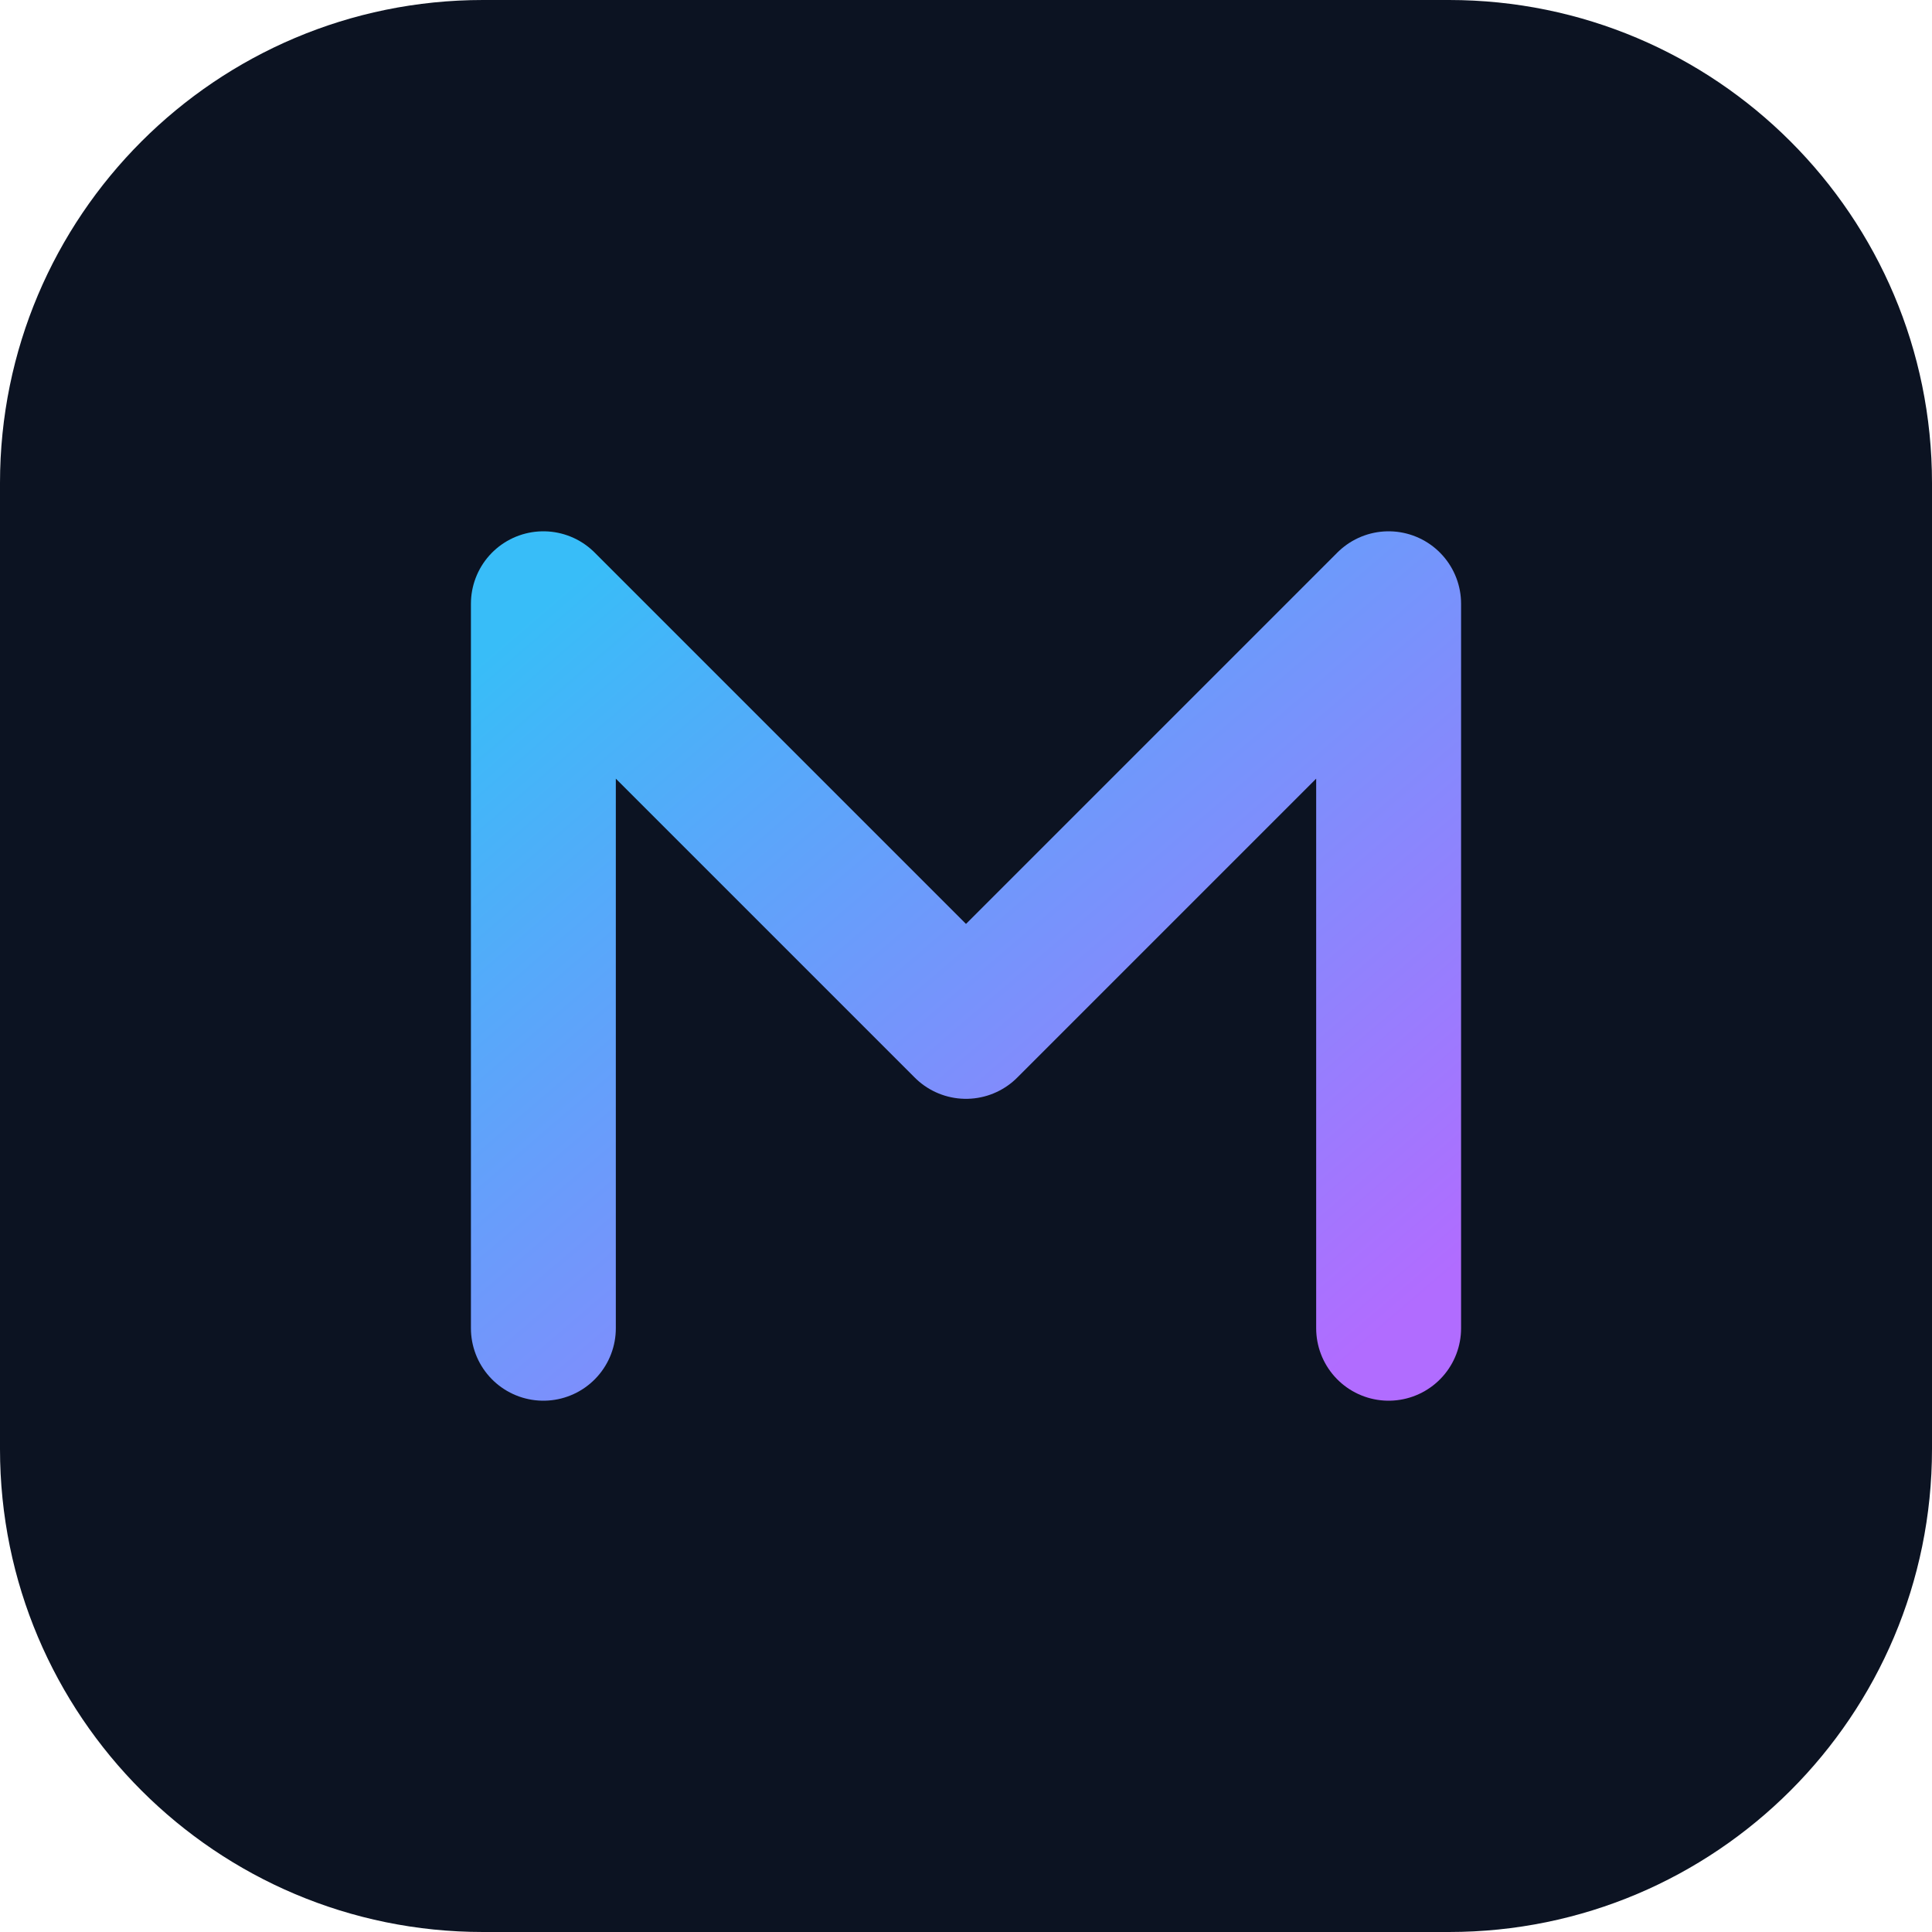
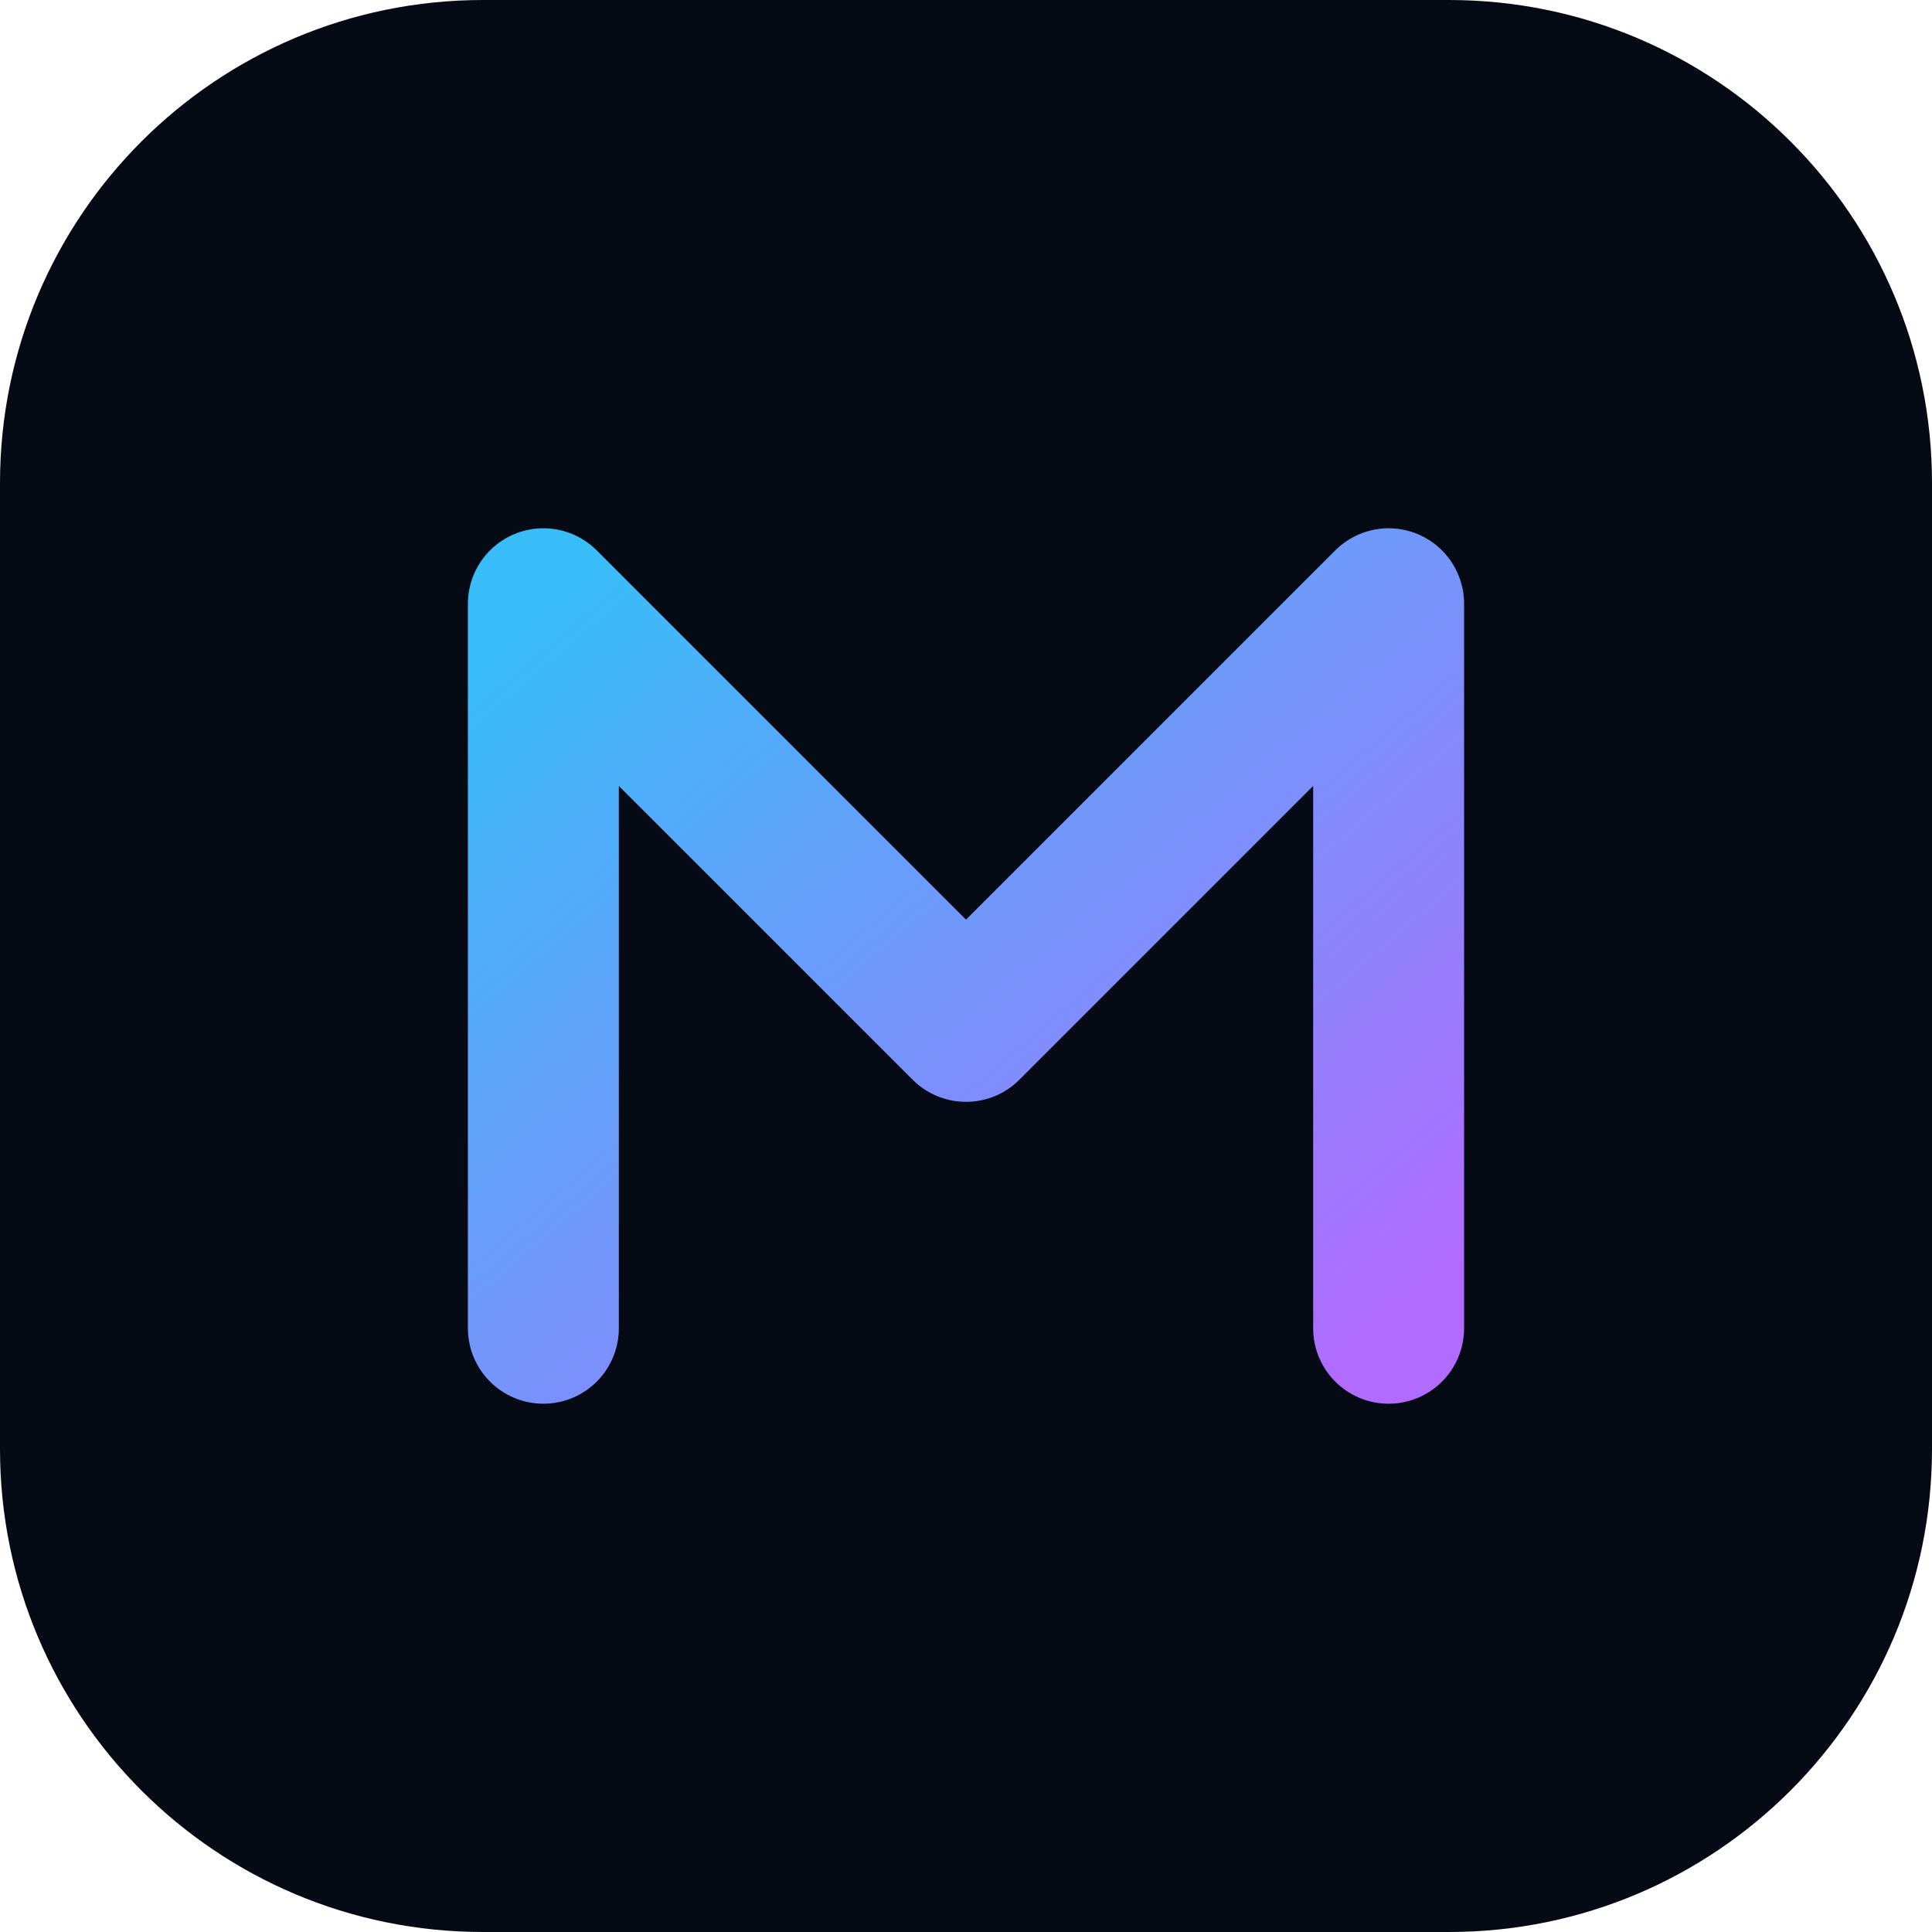
<svg xmlns="http://www.w3.org/2000/svg" viewBox="0 0 32 32">
  <defs>
    <linearGradient id="g" x1="0" y1="0" x2="1" y2="1">
      <stop offset="0" stop-color="#38bdf8" />
      <stop offset="1" stop-color="#b16cff" />
    </linearGradient>
  </defs>
-   <rect width="32" height="32" rx="8" fill="#0c1322" />
-   <path d="M9 22V10l7 7 7-7v12" fill="none" stroke="url(#g)" stroke-width="2.4" stroke-linecap="round" stroke-linejoin="round" />
+   <rect width="32" height="32" rx="8" fill="#060a14" />
+   <path d="M9 22V10l7 7 7-7v12" fill="none" stroke="url(#g)" stroke-width="2.5" stroke-linecap="round" stroke-linejoin="round" />
</svg>
